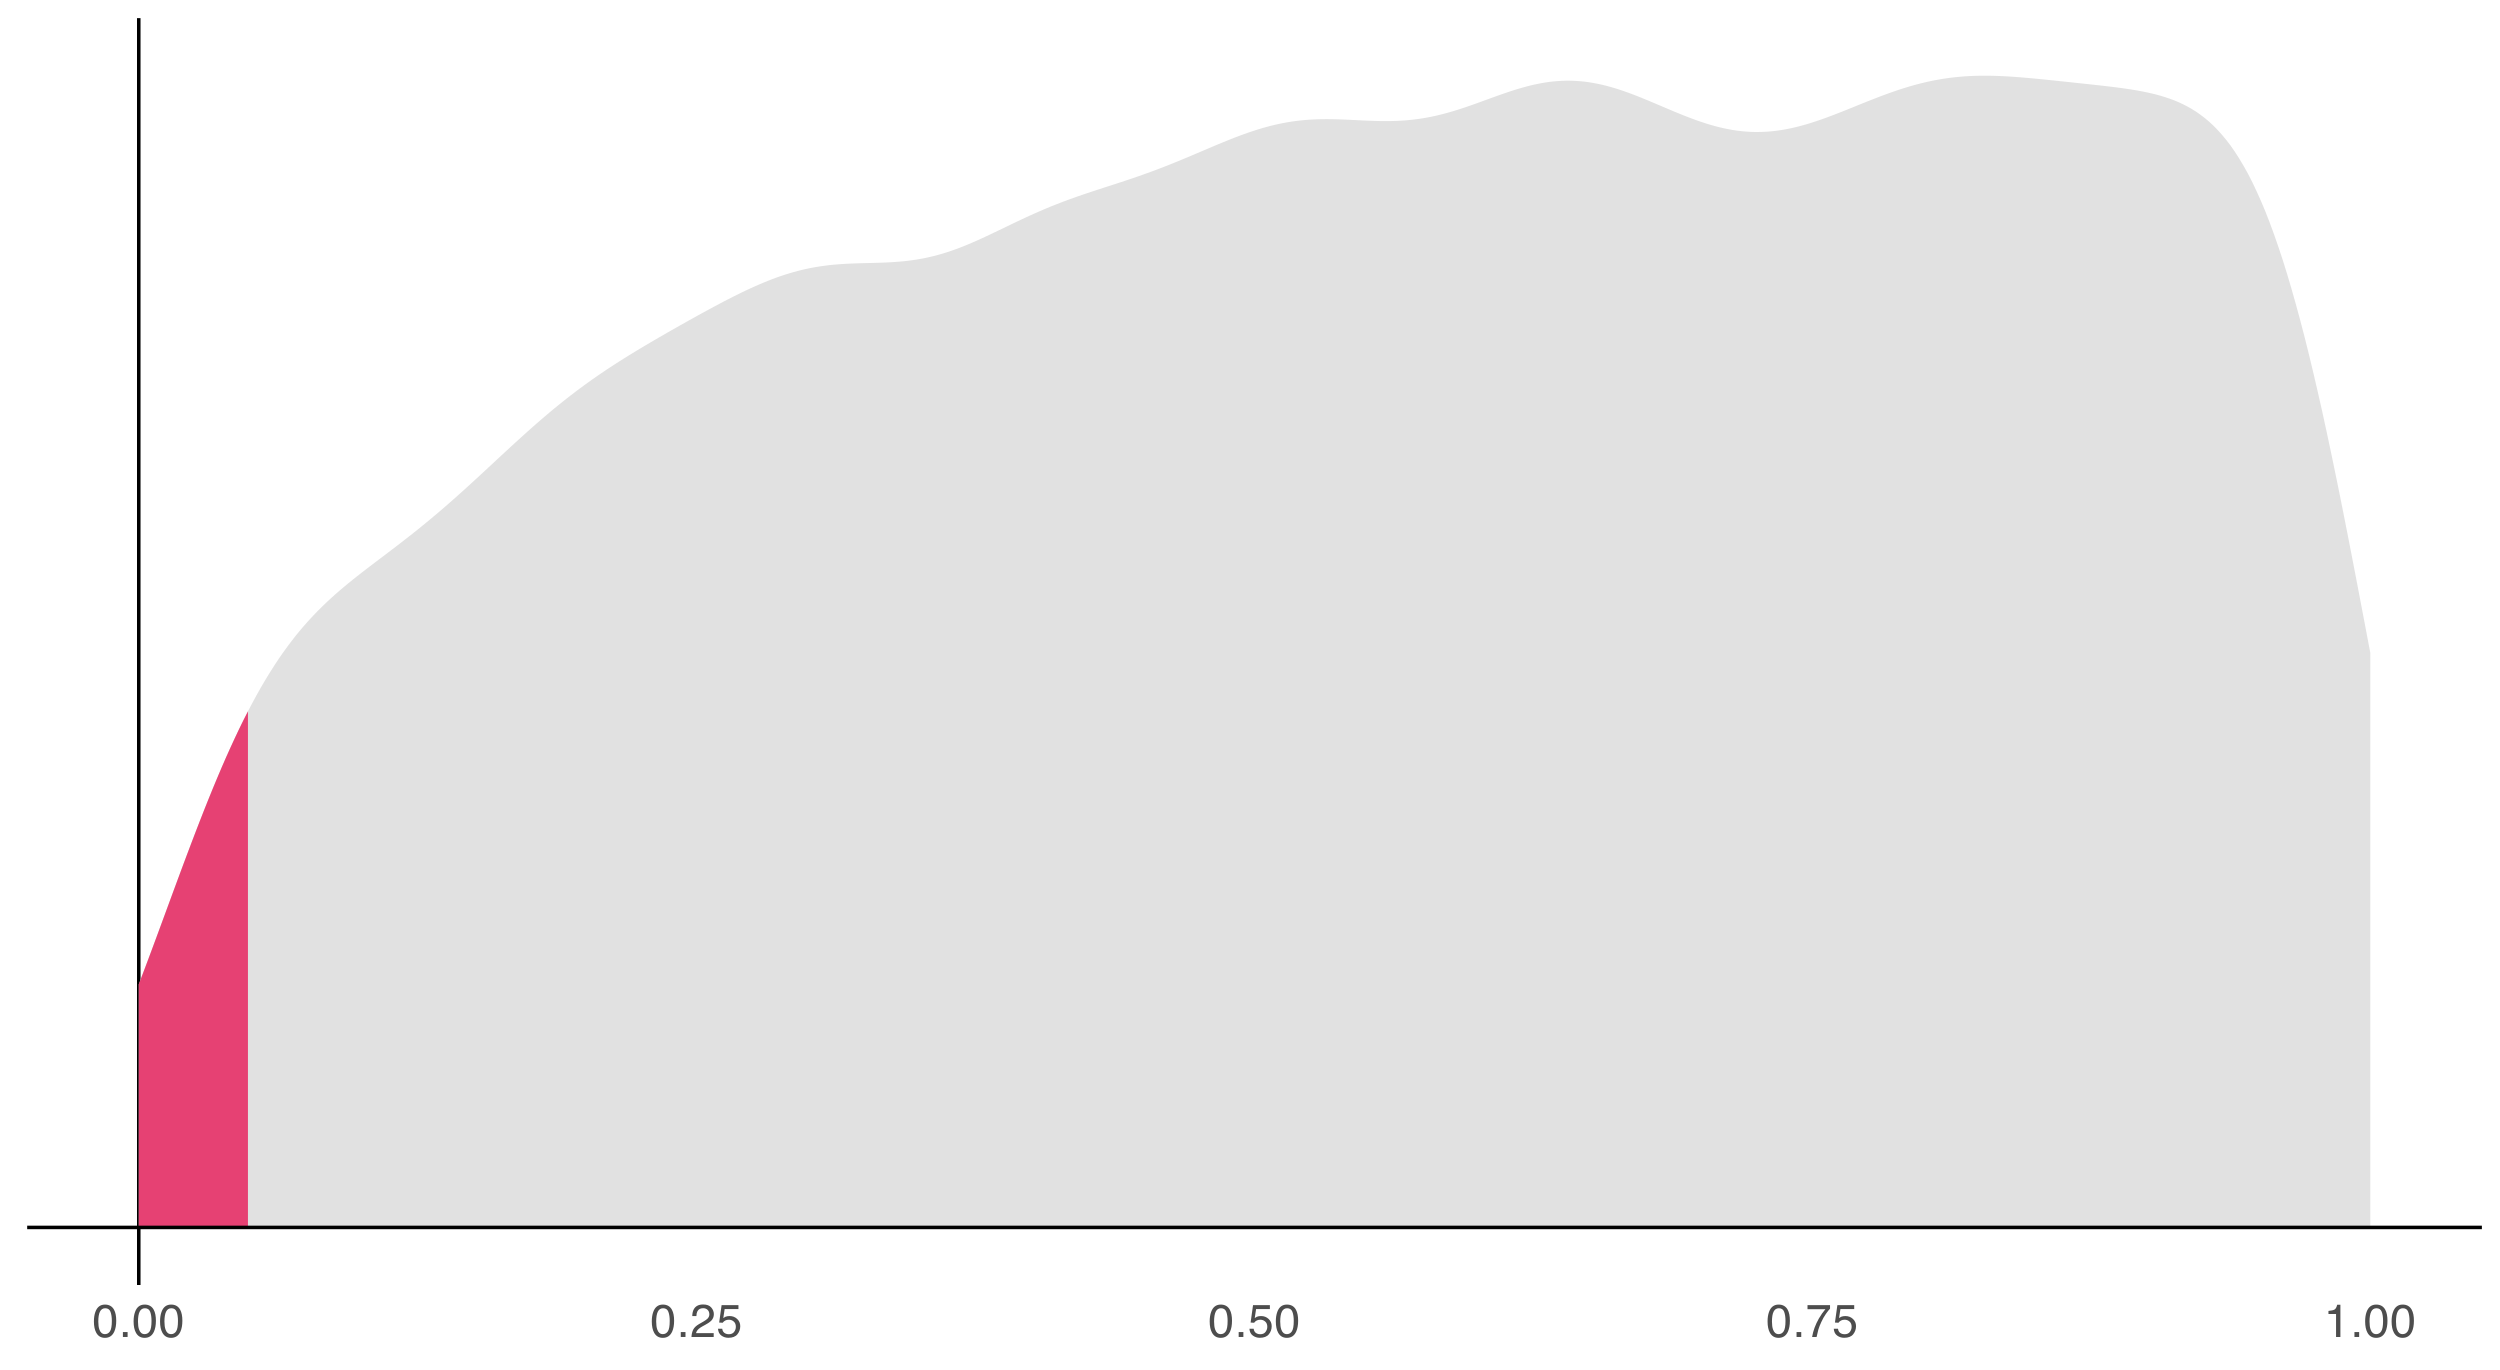
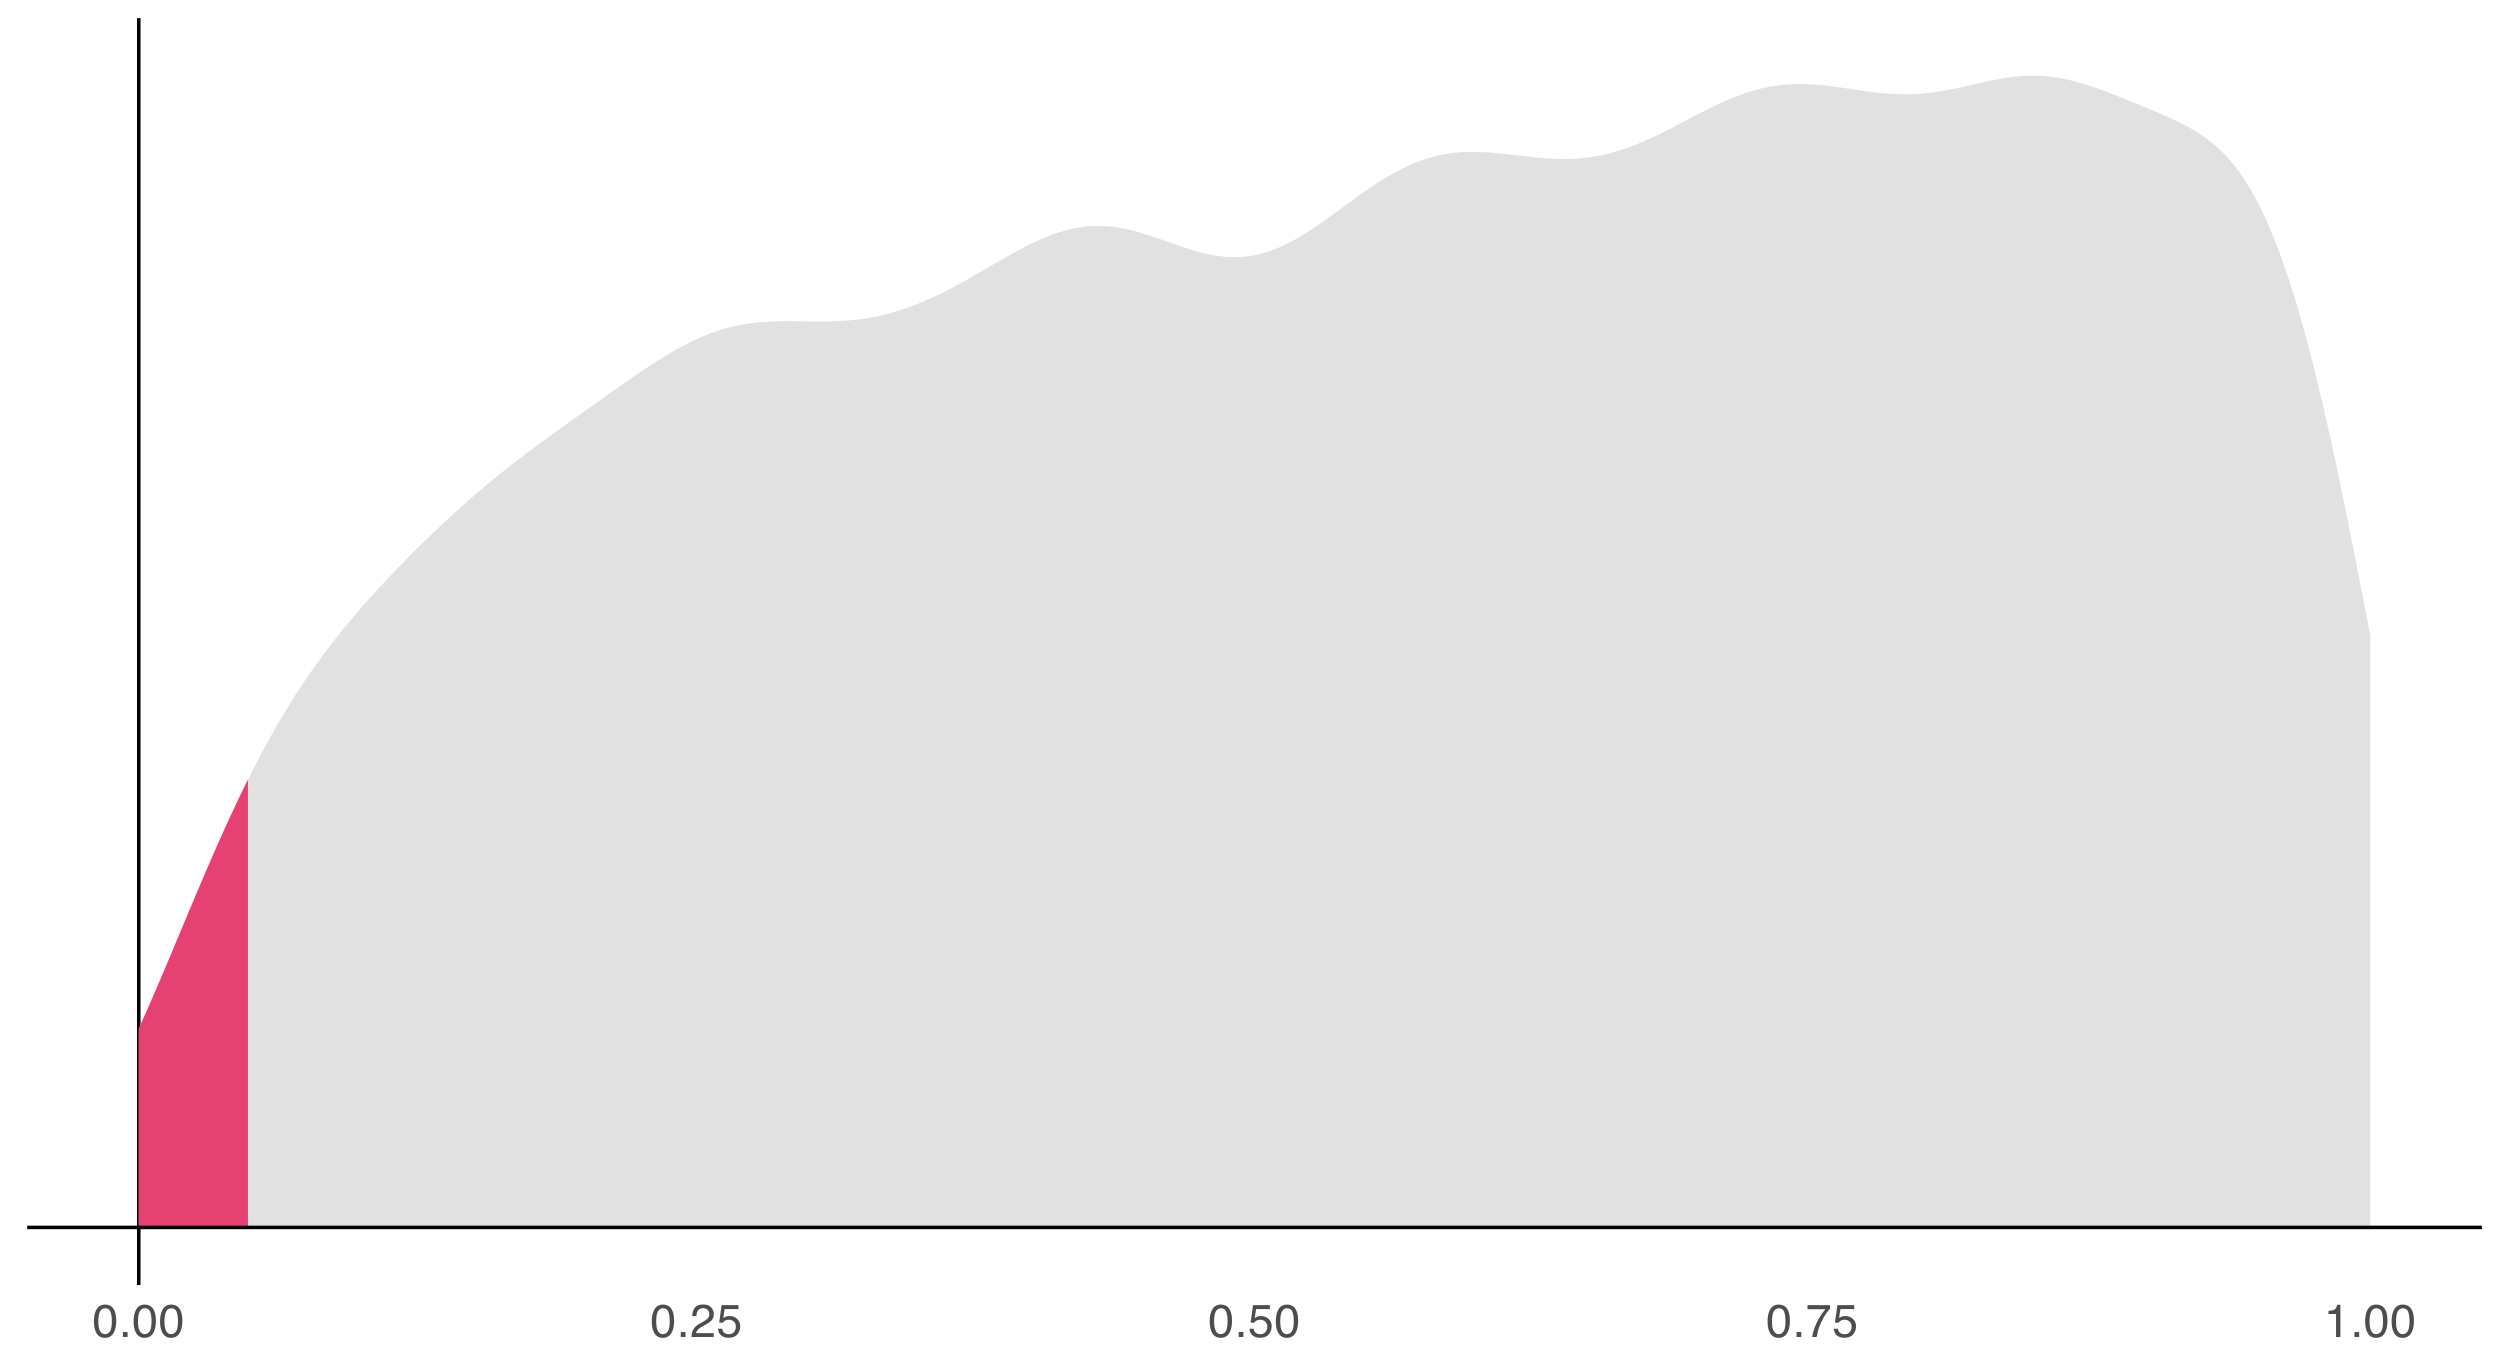
<svg xmlns="http://www.w3.org/2000/svg" xmlns:xlink="http://www.w3.org/1999/xlink" width="756" height="414" viewBox="0 0 756 414">
  <defs>
    <g>
      <g id="glyph-0-0">
        <path d="M 0.453 0 L 0.453 -10.047 L 8.422 -10.047 L 8.422 0 Z M 7.172 -1.266 L 7.172 -8.781 L 1.703 -8.781 L 1.703 -1.266 Z M 7.172 -1.266 " />
      </g>
      <g id="glyph-0-1">
        <path d="M 3.781 -9.797 C 5.051 -9.797 5.969 -9.27 6.531 -8.219 C 6.969 -7.414 7.188 -6.312 7.188 -4.906 C 7.188 -3.57 6.988 -2.473 6.594 -1.609 C 6.02 -0.359 5.082 0.266 3.781 0.266 C 2.602 0.266 1.727 -0.242 1.156 -1.266 C 0.676 -2.117 0.438 -3.266 0.438 -4.703 C 0.438 -5.805 0.582 -6.758 0.875 -7.562 C 1.406 -9.051 2.375 -9.797 3.781 -9.797 Z M 3.781 -0.859 C 4.414 -0.859 4.922 -1.141 5.297 -1.703 C 5.672 -2.266 5.859 -3.316 5.859 -4.859 C 5.859 -5.973 5.723 -6.891 5.453 -7.609 C 5.18 -8.328 4.648 -8.688 3.859 -8.688 C 3.141 -8.688 2.609 -8.344 2.266 -7.656 C 1.93 -6.977 1.766 -5.977 1.766 -4.656 C 1.766 -3.656 1.875 -2.852 2.094 -2.25 C 2.414 -1.32 2.977 -0.859 3.781 -0.859 Z M 3.781 -0.859 " />
      </g>
      <g id="glyph-0-2">
        <path d="M 1.203 -1.484 L 2.625 -1.484 L 2.625 0 L 1.203 0 Z M 1.203 -1.484 " />
      </g>
      <g id="glyph-0-3">
        <path d="M 0.438 0 C 0.477 -0.844 0.648 -1.578 0.953 -2.203 C 1.266 -2.828 1.859 -3.395 2.734 -3.906 L 4.047 -4.656 C 4.629 -5 5.039 -5.289 5.281 -5.531 C 5.656 -5.914 5.844 -6.352 5.844 -6.844 C 5.844 -7.406 5.672 -7.852 5.328 -8.188 C 4.984 -8.531 4.531 -8.703 3.969 -8.703 C 3.125 -8.703 2.539 -8.379 2.219 -7.734 C 2.039 -7.391 1.941 -6.914 1.922 -6.312 L 0.672 -6.312 C 0.691 -7.164 0.852 -7.863 1.156 -8.406 C 1.688 -9.352 2.625 -9.828 3.969 -9.828 C 5.094 -9.828 5.91 -9.52 6.422 -8.906 C 6.941 -8.301 7.203 -7.629 7.203 -6.891 C 7.203 -6.109 6.926 -5.438 6.375 -4.875 C 6.062 -4.551 5.488 -4.16 4.656 -3.703 L 3.719 -3.188 C 3.281 -2.938 2.93 -2.703 2.672 -2.484 C 2.211 -2.086 1.926 -1.645 1.812 -1.156 L 7.156 -1.156 L 7.156 0 Z M 0.438 0 " />
      </g>
      <g id="glyph-0-4">
        <path d="M 1.734 -2.5 C 1.816 -1.789 2.141 -1.305 2.703 -1.047 C 2.992 -0.898 3.332 -0.828 3.719 -0.828 C 4.445 -0.828 4.984 -1.062 5.328 -1.531 C 5.68 -2 5.859 -2.516 5.859 -3.078 C 5.859 -3.766 5.648 -4.289 5.234 -4.656 C 4.816 -5.031 4.316 -5.219 3.734 -5.219 C 3.316 -5.219 2.953 -5.133 2.641 -4.969 C 2.336 -4.812 2.082 -4.586 1.875 -4.297 L 0.812 -4.359 L 1.547 -9.625 L 6.641 -9.625 L 6.641 -8.438 L 2.469 -8.438 L 2.062 -5.719 C 2.289 -5.883 2.504 -6.016 2.703 -6.109 C 3.066 -6.254 3.488 -6.328 3.969 -6.328 C 4.863 -6.328 5.625 -6.035 6.25 -5.453 C 6.875 -4.879 7.188 -4.148 7.188 -3.266 C 7.188 -2.336 6.898 -1.52 6.328 -0.812 C 5.754 -0.102 4.844 0.25 3.594 0.25 C 2.801 0.25 2.098 0.023 1.484 -0.422 C 0.867 -0.867 0.523 -1.562 0.453 -2.5 Z M 1.734 -2.5 " />
      </g>
      <g id="glyph-0-5">
        <path d="M 7.328 -9.625 L 7.328 -8.547 C 7.004 -8.242 6.582 -7.711 6.062 -6.953 C 5.539 -6.203 5.082 -5.391 4.688 -4.516 C 4.289 -3.66 3.988 -2.883 3.781 -2.188 C 3.645 -1.727 3.473 -1 3.266 0 L 1.906 0 C 2.219 -1.863 2.898 -3.723 3.953 -5.578 C 4.578 -6.66 5.234 -7.598 5.922 -8.391 L 0.516 -8.391 L 0.516 -9.625 Z M 7.328 -9.625 " />
      </g>
      <g id="glyph-0-6">
        <path d="M 1.344 -6.938 L 1.344 -7.875 C 2.227 -7.957 2.844 -8.098 3.188 -8.297 C 3.539 -8.504 3.805 -8.988 3.984 -9.75 L 4.953 -9.75 L 4.953 0 L 3.641 0 L 3.641 -6.938 Z M 1.344 -6.938 " />
      </g>
    </g>
    <clipPath id="clip-0">
      <path clip-rule="nonzero" d="M 41 5.48 L 43 5.48 L 43 388.59 L 41 388.59 Z M 41 5.48 " />
    </clipPath>
    <clipPath id="clip-1">
      <path clip-rule="nonzero" d="M 8.219 370 L 750.52 370 L 750.52 372 L 8.219 372 Z M 8.219 370 " />
    </clipPath>
  </defs>
  <rect x="-75.6" y="-41.4" width="907.2" height="496.8" fill="rgb(100%, 100%, 100%)" fill-opacity="1" />
  <g clip-path="url(#clip-0)">
    <path fill="none" stroke-width="1.067" stroke-linecap="butt" stroke-linejoin="round" stroke="rgb(0%, 0%, 0%)" stroke-opacity="1" stroke-miterlimit="10" d="M 41.961 388.59 L 41.961 5.48 " />
  </g>
-   <path fill-rule="nonzero" fill="rgb(85.098%, 85.098%, 85.098%)" fill-opacity="0.8" d="M 41.961 297.648 L 43.281 294.188 L 44.602 290.691 L 45.922 287.156 L 47.242 283.598 L 48.562 280.02 L 49.883 276.434 L 51.203 272.84 L 52.523 269.254 L 53.844 265.68 L 55.164 262.121 L 56.488 258.586 L 57.809 255.09 L 59.129 251.633 L 60.449 248.219 L 61.77 244.852 L 63.09 241.551 L 64.41 238.312 L 65.73 235.141 L 67.051 232.027 L 68.371 229.004 L 69.691 226.062 L 71.012 223.199 L 72.332 220.41 L 73.652 217.711 L 74.977 215.113 L 76.297 212.598 L 77.617 210.164 L 78.938 207.812 L 80.258 205.574 L 81.578 203.414 L 82.898 201.332 L 84.219 199.328 L 85.539 197.426 L 86.859 195.598 L 88.18 193.84 L 89.5 192.148 L 90.82 190.543 L 92.141 189.004 L 93.465 187.523 L 94.785 186.094 L 96.105 184.73 L 97.426 183.418 L 98.746 182.152 L 100.066 180.922 L 101.387 179.734 L 102.707 178.586 L 104.027 177.469 L 105.348 176.375 L 106.668 175.301 L 107.988 174.254 L 109.309 173.223 L 110.629 172.199 L 111.953 171.188 L 113.273 170.184 L 117.234 167.184 L 118.555 166.18 L 119.875 165.172 L 121.195 164.156 L 122.516 163.133 L 123.836 162.102 L 125.156 161.055 L 126.477 160 L 127.797 158.93 L 129.117 157.852 L 130.438 156.754 L 131.762 155.645 L 133.082 154.523 L 134.402 153.391 L 135.723 152.238 L 137.043 151.078 L 138.363 149.906 L 139.684 148.723 L 141.004 147.531 L 142.324 146.328 L 143.645 145.117 L 144.965 143.902 L 147.605 141.457 L 148.926 140.23 L 150.25 139 L 151.57 137.773 L 152.891 136.551 L 154.211 135.332 L 155.531 134.121 L 156.852 132.914 L 158.172 131.719 L 159.492 130.531 L 160.812 129.355 L 162.133 128.191 L 163.453 127.047 L 164.773 125.914 L 166.094 124.797 L 167.414 123.695 L 168.738 122.613 L 170.059 121.551 L 171.379 120.504 L 172.699 119.477 L 174.02 118.465 L 175.34 117.477 L 176.66 116.504 L 177.98 115.551 L 179.301 114.609 L 180.621 113.691 L 181.941 112.789 L 183.262 111.898 L 184.582 111.023 L 185.902 110.168 L 187.223 109.32 L 188.547 108.488 L 189.867 107.664 L 191.188 106.852 L 192.508 106.047 L 193.828 105.254 L 195.148 104.465 L 196.469 103.688 L 197.789 102.914 L 199.109 102.145 L 201.75 100.621 L 203.07 99.867 L 204.391 99.117 L 205.711 98.371 L 207.035 97.629 L 208.355 96.887 L 209.676 96.152 L 210.996 95.422 L 212.316 94.695 L 213.637 93.973 L 214.957 93.258 L 216.277 92.547 L 217.598 91.848 L 218.918 91.152 L 220.238 90.469 L 221.559 89.797 L 222.879 89.137 L 224.199 88.488 L 225.523 87.855 L 226.844 87.238 L 228.164 86.641 L 229.484 86.059 L 230.805 85.5 L 232.125 84.961 L 233.445 84.445 L 234.766 83.953 L 236.086 83.488 L 237.406 83.051 L 238.727 82.641 L 240.047 82.25 L 241.367 81.898 L 242.688 81.574 L 244.012 81.277 L 245.332 81.004 L 246.652 80.766 L 247.973 80.551 L 249.293 80.367 L 250.613 80.199 L 251.934 80.062 L 253.254 79.949 L 254.574 79.852 L 255.895 79.77 L 257.215 79.707 L 258.535 79.656 L 259.855 79.613 L 262.496 79.543 L 263.82 79.512 L 265.141 79.477 L 266.461 79.434 L 267.781 79.383 L 269.102 79.316 L 270.422 79.238 L 271.742 79.137 L 273.062 79.023 L 274.383 78.879 L 275.703 78.711 L 277.023 78.516 L 278.344 78.293 L 279.664 78.043 L 280.984 77.754 L 282.309 77.438 L 283.629 77.094 L 284.949 76.719 L 286.27 76.305 L 287.59 75.867 L 288.91 75.402 L 290.23 74.91 L 291.551 74.391 L 292.871 73.848 L 294.191 73.285 L 295.512 72.707 L 296.832 72.109 L 298.152 71.496 L 299.473 70.875 L 300.797 70.246 L 302.117 69.613 L 306.078 67.703 L 307.398 67.07 L 308.719 66.449 L 310.039 65.832 L 311.359 65.227 L 312.68 64.629 L 314 64.047 L 315.32 63.477 L 316.641 62.918 L 317.961 62.375 L 319.281 61.848 L 320.605 61.332 L 321.926 60.828 L 323.246 60.34 L 324.566 59.863 L 325.887 59.398 L 327.207 58.941 L 328.527 58.492 L 329.848 58.051 L 332.488 57.184 L 333.809 56.758 L 335.129 56.328 L 336.449 55.902 L 337.77 55.473 L 339.094 55.043 L 340.414 54.605 L 341.734 54.164 L 344.375 53.258 L 345.695 52.793 L 347.016 52.32 L 348.336 51.836 L 349.656 51.344 L 350.977 50.84 L 352.297 50.328 L 353.617 49.809 L 354.938 49.277 L 356.258 48.742 L 357.582 48.195 L 358.902 47.645 L 360.223 47.09 L 361.543 46.527 L 362.863 45.969 L 364.184 45.402 L 365.504 44.84 L 366.824 44.281 L 368.145 43.727 L 369.465 43.18 L 370.785 42.641 L 372.105 42.109 L 373.426 41.59 L 374.746 41.086 L 376.07 40.602 L 377.391 40.133 L 378.711 39.684 L 380.031 39.258 L 381.352 38.855 L 382.672 38.477 L 383.992 38.121 L 385.312 37.793 L 386.633 37.496 L 387.953 37.227 L 389.273 36.984 L 390.594 36.766 L 391.914 36.586 L 393.234 36.434 L 394.555 36.301 L 395.879 36.195 L 397.199 36.125 L 398.52 36.074 L 399.84 36.043 L 401.16 36.031 L 402.48 36.043 L 403.801 36.066 L 405.121 36.105 L 406.441 36.156 L 407.762 36.211 L 409.082 36.277 L 410.402 36.34 L 411.723 36.406 L 413.043 36.469 L 414.367 36.52 L 415.688 36.566 L 417.008 36.598 L 418.328 36.617 L 419.648 36.617 L 420.969 36.598 L 422.289 36.559 L 423.609 36.496 L 424.93 36.406 L 426.25 36.289 L 427.57 36.145 L 428.891 35.977 L 430.211 35.777 L 431.531 35.547 L 432.855 35.289 L 434.176 35.008 L 435.496 34.695 L 436.816 34.355 L 438.137 33.992 L 439.457 33.609 L 440.777 33.203 L 442.098 32.777 L 443.418 32.332 L 444.738 31.879 L 446.059 31.414 L 447.379 30.938 L 450.02 29.977 L 451.344 29.492 L 452.664 29.02 L 453.984 28.551 L 455.305 28.094 L 456.625 27.648 L 457.945 27.223 L 459.266 26.82 L 460.586 26.438 L 461.906 26.078 L 463.227 25.75 L 464.547 25.457 L 465.867 25.195 L 467.188 24.965 L 468.508 24.766 L 469.828 24.621 L 471.152 24.508 L 472.473 24.434 L 473.793 24.395 L 475.113 24.406 L 476.434 24.461 L 477.754 24.551 L 479.074 24.68 L 480.395 24.852 L 481.715 25.07 L 483.035 25.32 L 484.355 25.602 L 485.676 25.922 L 486.996 26.281 L 488.316 26.668 L 489.641 27.082 L 490.961 27.523 L 492.281 27.996 L 493.602 28.484 L 494.922 28.992 L 496.242 29.512 L 497.562 30.055 L 498.883 30.602 L 501.523 31.719 L 502.844 32.285 L 505.484 33.402 L 506.805 33.953 L 508.129 34.496 L 509.449 35.023 L 510.77 35.535 L 512.09 36.031 L 513.41 36.508 L 514.73 36.957 L 516.051 37.383 L 517.371 37.785 L 518.691 38.156 L 520.012 38.492 L 521.332 38.797 L 522.652 39.066 L 523.973 39.309 L 525.293 39.5 L 526.613 39.66 L 527.938 39.781 L 529.258 39.871 L 530.578 39.91 L 531.898 39.91 L 533.219 39.875 L 534.539 39.805 L 535.859 39.691 L 537.18 39.539 L 538.5 39.352 L 539.82 39.133 L 541.141 38.875 L 542.461 38.582 L 543.781 38.262 L 545.102 37.91 L 546.426 37.535 L 547.746 37.129 L 549.066 36.703 L 550.387 36.254 L 551.707 35.789 L 553.027 35.305 L 554.348 34.805 L 555.668 34.293 L 556.988 33.777 L 558.309 33.25 L 559.629 32.715 L 560.949 32.184 L 563.59 31.113 L 564.914 30.586 L 566.234 30.066 L 567.555 29.551 L 568.875 29.043 L 570.195 28.555 L 571.516 28.078 L 572.836 27.613 L 574.156 27.164 L 575.477 26.738 L 576.797 26.332 L 578.117 25.945 L 579.438 25.574 L 580.758 25.234 L 582.078 24.914 L 583.402 24.617 L 584.723 24.34 L 586.043 24.094 L 587.363 23.871 L 588.684 23.668 L 590.004 23.492 L 591.324 23.34 L 592.645 23.211 L 593.965 23.105 L 595.285 23.023 L 596.605 22.957 L 597.926 22.918 L 599.246 22.898 L 600.566 22.895 L 601.887 22.906 L 603.211 22.938 L 604.531 22.984 L 605.852 23.043 L 607.172 23.113 L 608.492 23.199 L 609.812 23.293 L 611.133 23.395 L 612.453 23.504 L 613.773 23.621 L 615.094 23.742 L 617.734 24 L 619.055 24.133 L 620.375 24.27 L 621.699 24.406 L 623.02 24.547 L 624.34 24.684 L 630.941 25.387 L 634.902 25.82 L 637.543 26.125 L 638.863 26.285 L 640.188 26.453 L 641.508 26.629 L 642.828 26.816 L 644.148 27.012 L 645.469 27.227 L 646.789 27.453 L 648.109 27.707 L 649.43 27.98 L 650.75 28.277 L 652.07 28.598 L 653.391 28.965 L 654.711 29.371 L 656.031 29.812 L 657.352 30.297 L 658.672 30.844 L 659.996 31.453 L 661.316 32.125 L 662.637 32.859 L 663.957 33.68 L 665.277 34.598 L 666.598 35.598 L 667.918 36.691 L 669.238 37.898 L 670.559 39.246 L 671.879 40.707 L 673.199 42.293 L 674.52 44.012 L 675.84 45.922 L 677.16 47.98 L 678.484 50.191 L 679.805 52.559 L 681.125 55.16 L 682.445 57.941 L 683.766 60.902 L 685.086 64.043 L 686.406 67.434 L 687.727 71.039 L 689.047 74.84 L 690.367 78.836 L 691.688 83.074 L 693.008 87.551 L 694.328 92.223 L 695.648 97.09 L 696.973 102.172 L 698.293 107.496 L 699.613 113 L 700.934 118.676 L 702.254 124.523 L 703.574 130.59 L 704.895 136.797 L 706.215 143.141 L 707.535 149.605 L 708.855 156.223 L 710.176 162.938 L 711.496 169.73 L 712.816 176.59 L 714.137 183.512 L 715.461 190.473 L 716.781 197.449 L 716.781 371.176 L 41.961 371.176 Z M 41.961 297.648 " />
-   <path fill-rule="nonzero" fill="rgb(90.196%, 25.49%, 45.098%)" fill-opacity="1" d="M 41.961 297.648 L 43.281 294.188 L 44.602 290.691 L 45.922 287.156 L 47.242 283.598 L 48.562 280.02 L 49.883 276.434 L 51.203 272.84 L 52.523 269.254 L 53.844 265.68 L 55.164 262.121 L 56.488 258.586 L 57.809 255.09 L 59.129 251.633 L 60.449 248.219 L 61.77 244.852 L 63.09 241.551 L 64.41 238.312 L 65.73 235.141 L 67.051 232.027 L 68.371 229.004 L 69.691 226.062 L 71.012 223.199 L 72.332 220.41 L 73.652 217.711 L 74.977 215.113 L 74.977 371.176 L 41.961 371.176 Z M 41.961 297.648 " />
+   <path fill-rule="nonzero" fill="rgb(85.098%, 85.098%, 85.098%)" fill-opacity="0.8" d="M 41.961 311.082 L 43.281 308.148 L 44.602 305.168 L 45.922 302.148 L 47.242 299.086 L 48.562 295.996 L 49.883 292.887 L 51.203 289.758 L 52.523 286.613 L 53.844 283.461 L 55.164 280.305 L 56.488 277.152 L 57.809 274.008 L 59.129 270.875 L 60.449 267.762 L 61.77 264.664 L 63.09 261.602 L 64.41 258.566 L 65.73 255.566 L 67.051 252.598 L 68.371 249.676 L 69.691 246.801 L 71.012 243.969 L 72.332 241.18 L 73.652 238.449 L 74.977 235.773 L 76.297 233.148 L 77.617 230.574 L 78.938 228.055 L 80.258 225.602 L 81.578 223.199 L 82.898 220.848 L 84.219 218.551 L 85.539 216.32 L 86.859 214.141 L 88.18 212.008 L 89.5 209.918 L 90.82 207.895 L 92.141 205.918 L 93.465 203.98 L 94.785 202.09 L 96.105 200.242 L 97.426 198.441 L 98.746 196.676 L 100.066 194.941 L 101.387 193.246 L 102.707 191.59 L 104.027 189.961 L 105.348 188.359 L 106.668 186.781 L 107.988 185.238 L 109.309 183.715 L 110.629 182.211 L 111.953 180.73 L 113.273 179.27 L 114.594 177.828 L 115.914 176.402 L 117.234 174.988 L 118.555 173.598 L 119.875 172.219 L 121.195 170.852 L 122.516 169.5 L 123.836 168.16 L 125.156 166.836 L 126.477 165.52 L 127.797 164.219 L 129.117 162.93 L 130.438 161.652 L 131.762 160.391 L 133.082 159.141 L 134.402 157.898 L 135.723 156.676 L 137.043 155.465 L 138.363 154.266 L 139.684 153.078 L 141.004 151.906 L 142.324 150.75 L 143.645 149.605 L 144.965 148.473 L 146.285 147.355 L 147.605 146.254 L 148.926 145.16 L 150.25 144.082 L 151.57 143.02 L 152.891 141.969 L 154.211 140.93 L 155.531 139.898 L 156.852 138.883 L 158.172 137.875 L 159.492 136.879 L 160.812 135.887 L 162.133 134.906 L 163.453 133.934 L 164.773 132.965 L 166.094 132.004 L 167.414 131.047 L 168.738 130.094 L 170.059 129.148 L 171.379 128.199 L 172.699 127.258 L 174.02 126.312 L 175.34 125.371 L 176.66 124.434 L 177.98 123.492 L 179.301 122.555 L 180.621 121.613 L 181.941 120.676 L 183.262 119.742 L 184.582 118.805 L 187.223 116.945 L 188.547 116.02 L 189.867 115.102 L 191.188 114.188 L 192.508 113.285 L 193.828 112.387 L 195.148 111.5 L 196.469 110.629 L 197.789 109.773 L 199.109 108.934 L 200.43 108.109 L 201.75 107.305 L 203.07 106.527 L 204.391 105.773 L 205.711 105.039 L 207.035 104.332 L 208.355 103.664 L 209.676 103.02 L 210.996 102.406 L 212.316 101.824 L 213.637 101.285 L 214.957 100.777 L 216.277 100.305 L 217.598 99.859 L 218.918 99.461 L 220.238 99.102 L 221.559 98.77 L 222.879 98.473 L 224.199 98.211 L 225.523 97.988 L 226.844 97.789 L 228.164 97.621 L 229.484 97.484 L 230.805 97.375 L 232.125 97.289 L 233.445 97.223 L 234.766 97.176 L 236.086 97.152 L 237.406 97.137 L 238.727 97.137 L 240.047 97.141 L 242.688 97.172 L 244.012 97.188 L 245.332 97.203 L 246.652 97.215 L 247.973 97.219 L 249.293 97.211 L 250.613 97.191 L 251.934 97.16 L 253.254 97.109 L 254.574 97.043 L 255.895 96.957 L 257.215 96.848 L 258.535 96.715 L 259.855 96.559 L 261.176 96.379 L 262.496 96.176 L 263.82 95.938 L 265.141 95.676 L 266.461 95.391 L 267.781 95.078 L 269.102 94.73 L 270.422 94.359 L 271.742 93.961 L 273.062 93.535 L 274.383 93.078 L 275.703 92.598 L 277.023 92.09 L 278.344 91.559 L 279.664 91.004 L 280.984 90.418 L 282.309 89.816 L 283.629 89.191 L 284.949 88.547 L 286.27 87.879 L 287.59 87.191 L 288.91 86.492 L 290.23 85.781 L 291.551 85.051 L 292.871 84.309 L 294.191 83.559 L 295.512 82.801 L 298.152 81.27 L 299.473 80.5 L 300.797 79.73 L 302.117 78.965 L 303.438 78.207 L 304.758 77.461 L 306.078 76.719 L 307.398 75.996 L 308.719 75.289 L 310.039 74.602 L 311.359 73.938 L 312.68 73.293 L 314 72.688 L 315.32 72.109 L 316.641 71.562 L 317.961 71.047 L 319.281 70.578 L 320.605 70.148 L 321.926 69.758 L 323.246 69.406 L 324.566 69.109 L 325.887 68.859 L 327.207 68.656 L 328.527 68.492 L 329.848 68.383 L 331.168 68.332 L 332.488 68.32 L 333.809 68.355 L 335.129 68.438 L 336.449 68.574 L 337.77 68.75 L 339.094 68.965 L 340.414 69.219 L 341.734 69.516 L 343.055 69.848 L 344.375 70.207 L 345.695 70.59 L 347.016 71.004 L 348.336 71.438 L 349.656 71.883 L 350.977 72.344 L 352.297 72.809 L 353.617 73.281 L 356.258 74.211 L 357.582 74.664 L 358.902 75.098 L 360.223 75.516 L 361.543 75.91 L 362.863 76.277 L 364.184 76.609 L 365.504 76.902 L 366.824 77.164 L 368.145 77.387 L 369.465 77.555 L 370.785 77.672 L 372.105 77.746 L 373.426 77.773 L 374.746 77.734 L 376.07 77.641 L 377.391 77.496 L 378.711 77.297 L 380.031 77.035 L 381.352 76.715 L 382.672 76.34 L 383.992 75.914 L 385.312 75.434 L 386.633 74.891 L 387.953 74.301 L 389.273 73.668 L 390.594 72.992 L 391.914 72.258 L 393.234 71.492 L 394.555 70.688 L 395.879 69.855 L 397.199 68.984 L 398.52 68.09 L 399.84 67.176 L 401.16 66.242 L 402.48 65.293 L 403.801 64.332 L 405.121 63.367 L 406.441 62.395 L 409.082 60.465 L 410.402 59.512 L 411.723 58.57 L 413.043 57.645 L 414.367 56.742 L 415.688 55.863 L 417.008 55.004 L 418.328 54.172 L 419.648 53.383 L 420.969 52.625 L 422.289 51.898 L 423.609 51.203 L 424.93 50.559 L 426.25 49.957 L 427.57 49.391 L 428.891 48.867 L 430.211 48.391 L 431.531 47.961 L 432.855 47.57 L 434.176 47.223 L 435.496 46.918 L 436.816 46.664 L 438.137 46.449 L 439.457 46.27 L 440.777 46.125 L 442.098 46.031 L 443.418 45.969 L 444.738 45.934 L 446.059 45.93 L 447.379 45.961 L 448.699 46.016 L 450.02 46.09 L 451.344 46.188 L 452.664 46.305 L 453.984 46.434 L 455.305 46.574 L 456.625 46.723 L 459.266 47.035 L 461.906 47.34 L 463.227 47.484 L 464.547 47.617 L 465.867 47.738 L 467.188 47.848 L 468.508 47.938 L 469.828 48.004 L 471.152 48.051 L 472.473 48.07 L 473.793 48.07 L 475.113 48.035 L 476.434 47.973 L 477.754 47.879 L 479.074 47.758 L 480.395 47.598 L 481.715 47.402 L 483.035 47.176 L 484.355 46.922 L 485.676 46.629 L 486.996 46.297 L 488.316 45.934 L 489.641 45.539 L 490.961 45.117 L 492.281 44.652 L 493.602 44.164 L 494.922 43.648 L 496.242 43.109 L 497.562 42.535 L 498.883 41.941 L 500.203 41.328 L 501.523 40.699 L 502.844 40.047 L 504.164 39.383 L 505.484 38.707 L 506.805 38.023 L 508.129 37.332 L 512.09 35.246 L 513.41 34.559 L 514.73 33.879 L 516.051 33.211 L 517.371 32.555 L 518.691 31.914 L 520.012 31.297 L 521.332 30.699 L 522.652 30.125 L 523.973 29.57 L 525.293 29.055 L 526.613 28.566 L 527.938 28.109 L 529.258 27.68 L 530.578 27.293 L 531.898 26.941 L 533.219 26.625 L 534.539 26.344 L 535.859 26.098 L 537.18 25.898 L 538.5 25.73 L 539.82 25.594 L 541.141 25.496 L 542.461 25.438 L 543.781 25.41 L 545.102 25.414 L 546.426 25.441 L 547.746 25.508 L 549.066 25.598 L 550.387 25.707 L 551.707 25.84 L 553.027 25.992 L 554.348 26.156 L 555.668 26.336 L 556.988 26.523 L 558.309 26.715 L 560.949 27.113 L 563.59 27.496 L 564.914 27.676 L 566.234 27.844 L 567.555 27.996 L 568.875 28.137 L 570.195 28.25 L 571.516 28.348 L 572.836 28.422 L 574.156 28.473 L 575.477 28.496 L 576.797 28.488 L 578.117 28.457 L 579.438 28.402 L 580.758 28.316 L 582.078 28.199 L 583.402 28.059 L 584.723 27.895 L 586.043 27.707 L 587.363 27.488 L 588.684 27.258 L 590.004 27.008 L 591.324 26.742 L 592.645 26.461 L 595.285 25.875 L 597.926 25.273 L 599.246 24.98 L 600.566 24.691 L 601.887 24.41 L 603.211 24.148 L 604.531 23.902 L 605.852 23.676 L 607.172 23.469 L 608.492 23.293 L 609.812 23.148 L 611.133 23.035 L 612.453 22.949 L 613.773 22.898 L 615.094 22.895 L 616.414 22.922 L 617.734 22.984 L 619.055 23.082 L 620.375 23.23 L 621.699 23.41 L 623.02 23.625 L 624.34 23.871 L 625.66 24.164 L 626.98 24.484 L 628.301 24.832 L 629.621 25.207 L 630.941 25.617 L 632.262 26.047 L 633.582 26.5 L 634.902 26.965 L 636.223 27.453 L 637.543 27.953 L 638.863 28.465 L 640.188 28.984 L 641.508 29.512 L 642.828 30.043 L 645.469 31.121 L 648.109 32.207 L 649.43 32.754 L 652.07 33.863 L 653.391 34.43 L 654.711 35.004 L 656.031 35.594 L 657.352 36.195 L 658.672 36.828 L 659.996 37.488 L 661.316 38.18 L 662.637 38.91 L 663.957 39.688 L 665.277 40.531 L 666.598 41.434 L 667.918 42.398 L 669.238 43.445 L 670.559 44.605 L 671.879 45.855 L 673.199 47.207 L 674.52 48.668 L 675.84 50.297 L 677.16 52.059 L 678.484 53.953 L 679.805 55.992 L 681.125 58.242 L 682.445 60.668 L 683.766 63.258 L 685.086 66.027 L 686.406 69.023 L 687.727 72.242 L 689.047 75.652 L 690.367 79.254 L 691.688 83.09 L 693.008 87.18 L 694.328 91.469 L 695.648 95.957 L 696.973 100.656 L 698.293 105.621 L 699.613 110.773 L 700.934 116.109 L 702.254 121.625 L 703.574 127.383 L 704.895 133.305 L 706.215 139.371 L 707.535 145.578 L 708.855 151.957 L 710.176 158.461 L 711.496 165.059 L 712.816 171.746 L 714.137 178.52 L 715.461 185.359 L 716.781 192.23 L 716.781 371.176 L 41.961 371.176 Z M 41.961 311.082 " />
+   <path fill-rule="nonzero" fill="rgb(90.196%, 25.49%, 45.098%)" fill-opacity="1" d="M 41.961 311.082 L 43.281 308.148 L 44.602 305.168 L 45.922 302.148 L 47.242 299.086 L 48.562 295.996 L 49.883 292.887 L 51.203 289.758 L 52.523 286.613 L 53.844 283.461 L 55.164 280.305 L 56.488 277.152 L 57.809 274.008 L 59.129 270.875 L 60.449 267.762 L 61.77 264.664 L 63.09 261.602 L 64.41 258.566 L 65.73 255.566 L 67.051 252.598 L 68.371 249.676 L 69.691 246.801 L 71.012 243.969 L 72.332 241.18 L 73.652 238.449 L 74.977 235.773 L 74.977 371.176 L 41.961 371.176 Z M 41.961 311.082 " />
  <g clip-path="url(#clip-1)">
    <path fill="none" stroke-width="1.067" stroke-linecap="butt" stroke-linejoin="round" stroke="rgb(0%, 0%, 0%)" stroke-opacity="1" stroke-miterlimit="10" d="M 8.219 371.176 L 750.52 371.176 " />
  </g>
  <g fill="rgb(30.196%, 30.196%, 30.196%)" fill-opacity="1">
    <use xlink:href="#glyph-0-1" x="27.961" y="404.3" />
    <use xlink:href="#glyph-0-2" x="35.961" y="404.3" />
    <use xlink:href="#glyph-0-1" x="39.961" y="404.3" />
    <use xlink:href="#glyph-0-1" x="47.961" y="404.3" />
  </g>
  <g fill="rgb(30.196%, 30.196%, 30.196%)" fill-opacity="1">
    <use xlink:href="#glyph-0-1" x="196.664" y="404.3" />
    <use xlink:href="#glyph-0-2" x="204.664" y="404.3" />
    <use xlink:href="#glyph-0-3" x="208.664" y="404.3" />
    <use xlink:href="#glyph-0-4" x="216.664" y="404.3" />
  </g>
  <g fill="rgb(30.196%, 30.196%, 30.196%)" fill-opacity="1">
    <use xlink:href="#glyph-0-1" x="365.371" y="404.3" />
    <use xlink:href="#glyph-0-2" x="373.371" y="404.3" />
    <use xlink:href="#glyph-0-4" x="377.371" y="404.3" />
    <use xlink:href="#glyph-0-1" x="385.371" y="404.3" />
  </g>
  <g fill="rgb(30.196%, 30.196%, 30.196%)" fill-opacity="1">
    <use xlink:href="#glyph-0-1" x="534.074" y="404.3" />
    <use xlink:href="#glyph-0-2" x="542.074" y="404.3" />
    <use xlink:href="#glyph-0-5" x="546.074" y="404.3" />
    <use xlink:href="#glyph-0-4" x="554.074" y="404.3" />
  </g>
  <g fill="rgb(30.196%, 30.196%, 30.196%)" fill-opacity="1">
    <use xlink:href="#glyph-0-6" x="702.781" y="404.3" />
    <use xlink:href="#glyph-0-2" x="710.781" y="404.3" />
    <use xlink:href="#glyph-0-1" x="714.781" y="404.3" />
    <use xlink:href="#glyph-0-1" x="722.781" y="404.3" />
  </g>
</svg>
